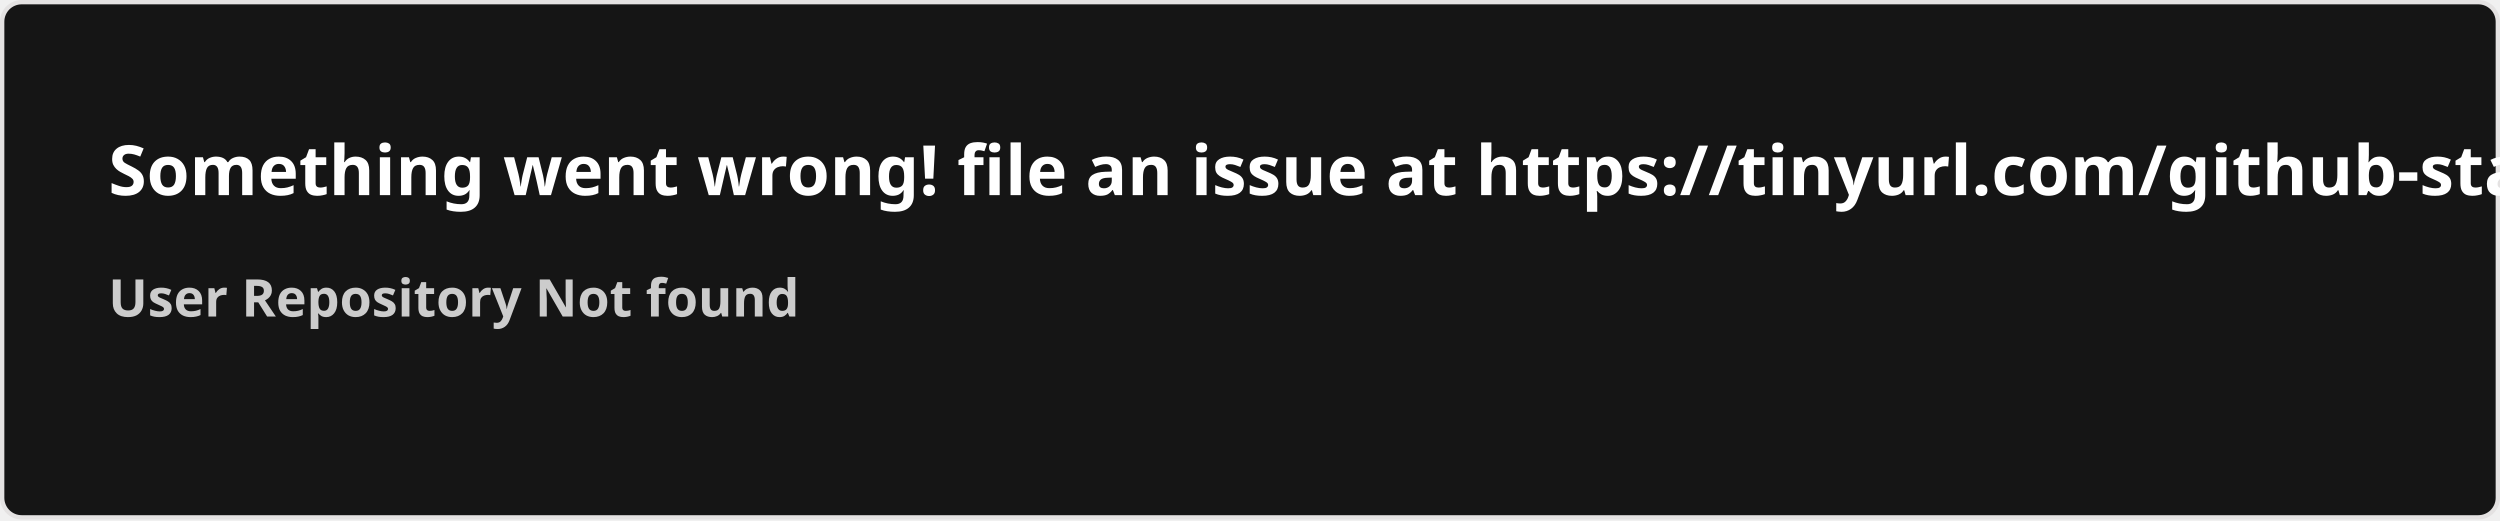
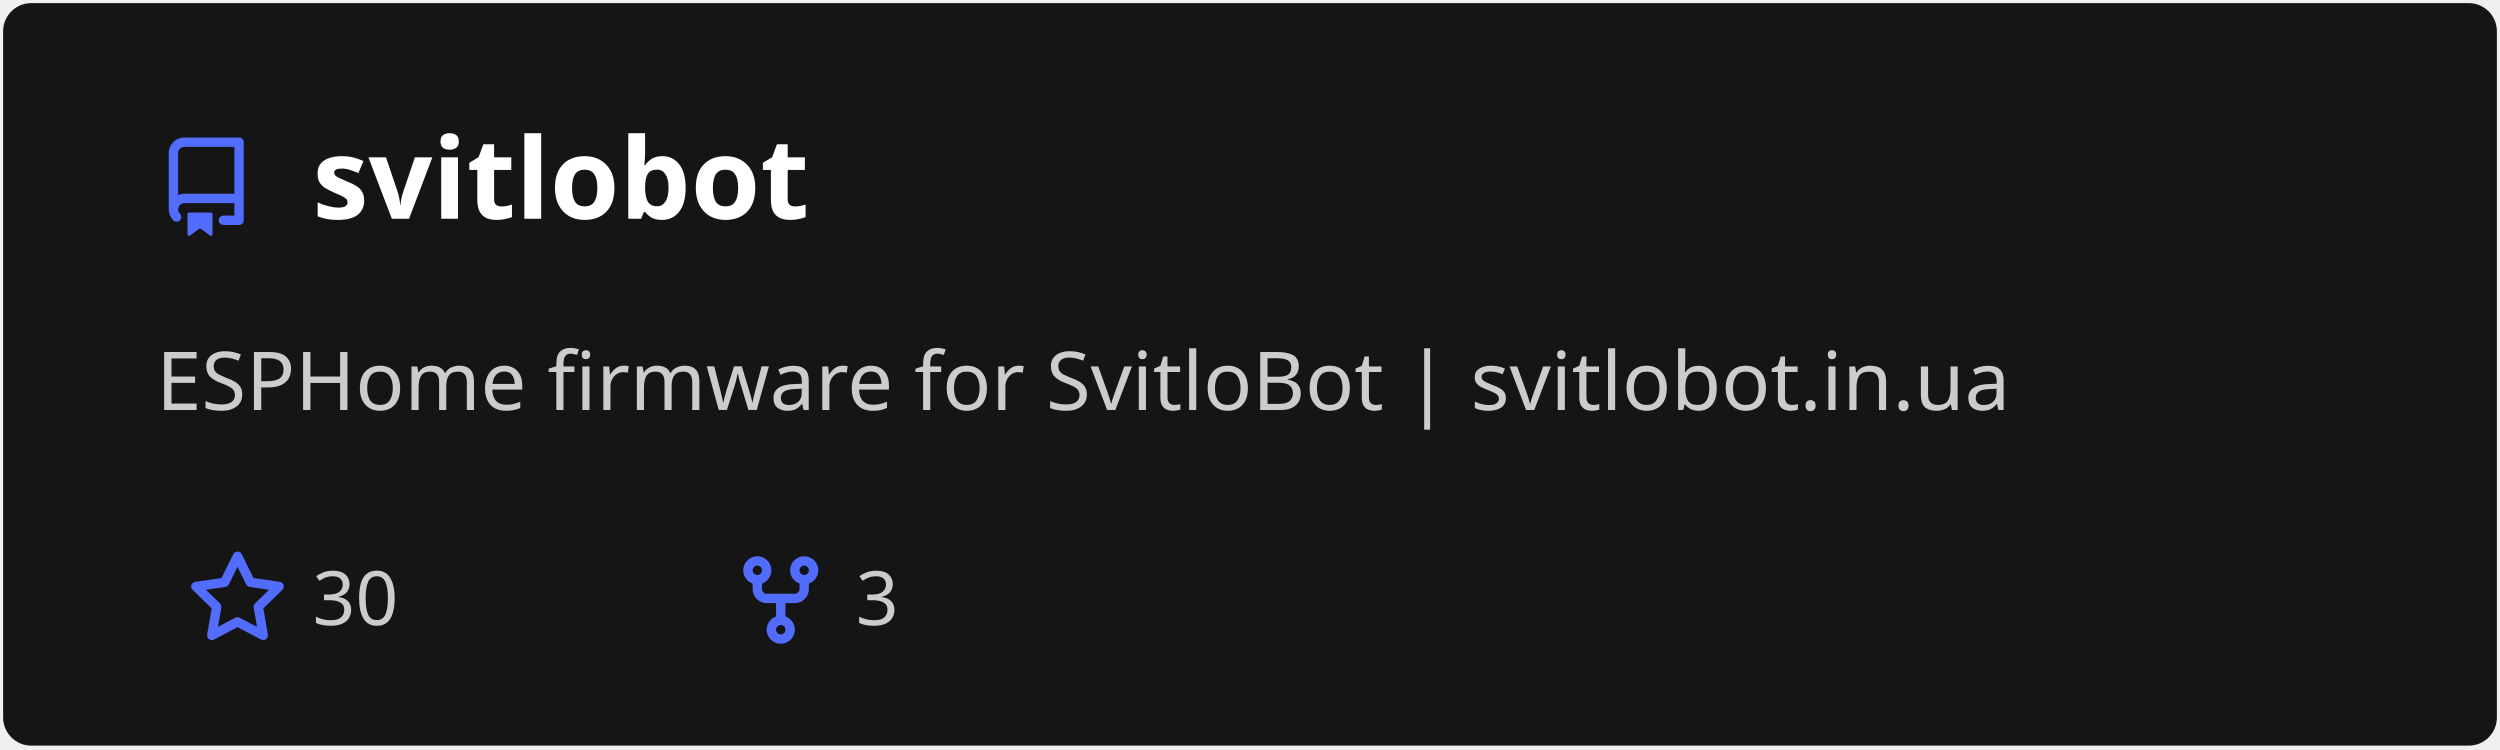
- <svg xmlns="http://www.w3.org/2000/svg" width="576.5" height="120" viewBox="0 0 576.5 120" fill="#151515">
+ <svg xmlns="http://www.w3.org/2000/svg" width="400" height="120" viewBox="0 0 400 120" fill="none" role="img" aria-labelledby="descId">
  <style>
-     .text { font: 600 16px 'Segoe UI', Ubuntu, Sans-Serif; fill: #fff }
-     .small { font: 600 12px 'Segoe UI', Ubuntu, Sans-Serif; fill: #ccc }
-     .gray { fill: #858585 }
-     </style>
-   <rect x="0.5" y="0.5" width="575.5" height="99%" rx="4.5" fill="#151515" stroke="#e4e2e2" />
-   <text x="25" y="45" class="text">Something went wrong! file an issue at https://tinyurl.com/github-stats</text>
-   <text data-testid="message" x="25" y="55" class="text small">
-     <tspan x="25" dy="18">User Repository Not found</tspan>
-     <tspan x="25" dy="18" class="gray" />
-   </text>
+           .header {
+             font: 600 18px 'Segoe UI', Ubuntu, Sans-Serif;
+             fill: #fff;
+             animation: fadeInAnimation 0.8s ease-in-out forwards;
+           }
+           @supports(-moz-appearance: auto) {
+             /* Selector detects Firefox */
+             .header { font-size: 15.5px; }
+           }
+           
+     .description {
+       font: 400 13px 'Segoe UI', Ubuntu, Sans-Serif;fill: #ccc;
+       
+     }
+     .gray { font: 400 12px 'Segoe UI', Ubuntu, Sans-Serif; fill: #ccc }
+     .badge { font: 600 11px 'Segoe UI', Ubuntu, Sans-Serif; }
+     .badge rect { opacity: 0.2 }
+ 
+     .stat { font: 400 12px 'Segoe UI', Ubuntu, Sans-Serif; fill: #ccc }
+     .stagger {
+       opacity: 0;
+       animation: fadeInAnimation 0.3s ease-in-out forwards;
+     }
+     .not_bold { font-weight: 400 }
+     .bold { font-weight: 700 }
+     .icon {
+       fill: #526cfe;
+       display: block;
+     }
+   
+ 
+           
+       /* Animations */
+       @keyframes scaleInAnimation {
+         from {
+           transform: translate(-5px, 5px) scale(0);
+         }
+         to {
+           transform: translate(-5px, 5px) scale(1);
+         }
+       }
+       @keyframes fadeInAnimation {
+         from {
+           opacity: 0;
+         }
+         to {
+           opacity: 1;
+         }
+       }
+     
+           * { animation-duration: 0s !important; animation-delay: 0s !important; }
+         </style>
+   <rect data-testid="card-bg" x="0.5" y="0.5" rx="4.5" height="99%" stroke="#e4e2e2" width="399" fill="#151515" stroke-opacity="0" />
+   <g data-testid="card-title" transform="translate(25, 35)">
+     <g transform="translate(0, 0)">
+       <svg class="icon" x="0" y="-13" viewBox="0 0 16 16" version="1.1" width="16" height="16">
+         <path fill-rule="evenodd" d="M2 2.5A2.5 2.5 0 014.5 0h8.75a.75.75 0 01.75.75v12.5a.75.75 0 01-.75.75h-2.5a.75.75 0 110-1.5h1.75v-2h-8a1 1 0 00-.714 1.7.75.75 0 01-1.072 1.05A2.495 2.495 0 012 11.5v-9zm10.5-1V9h-8c-.356 0-.694.074-1 .208V2.5a1 1 0 011-1h8zM5 12.25v3.25a.25.25 0 00.4.2l1.45-1.087a.25.25 0 01.3 0L8.6 15.7a.25.25 0 00.4-.2v-3.25a.25.25 0 00-.25-.25h-3.5a.25.25 0 00-.25.25z" />
+       </svg>
+     </g>
+     <g transform="translate(25, 0)">
+       <text x="0" y="0" class="header" data-testid="header">svitlobot</text>
+     </g>
+   </g>
+   <g data-testid="main-card-body" transform="translate(0, 55)">
+     <text class="description" x="25" y="-5">
+       <tspan dy="1.2em" x="25">ESPHome firmware for SvitloBot | svitlobot.in.ua</tspan>
+     </text>
+     <g transform="translate(30, 45)">
+       <g transform="translate(0, 0)">
+         <g transform="translate(0, 0)">
+           <svg class="icon" y="-12" viewBox="0 0 16 16" version="1.1" width="16" height="16">
+             <path fill-rule="evenodd" d="M8 .25a.75.75 0 01.673.418l1.882 3.815 4.21.612a.75.75 0 01.416 1.279l-3.046 2.97.719 4.192a.75.75 0 01-1.088.791L8 12.347l-3.766 1.98a.75.75 0 01-1.088-.79l.72-4.194L.818 6.374a.75.75 0 01.416-1.28l4.21-.611L7.327.668A.75.75 0 018 .25zm0 2.445L6.615 5.5a.75.75 0 01-.564.41l-3.097.45 2.24 2.184a.75.75 0 01.216.664l-.528 3.084 2.769-1.456a.75.75 0 01.698 0l2.77 1.456-.53-3.084a.75.75 0 01.216-.664l2.24-2.183-3.096-.45a.75.75 0 01-.564-.41L8 2.694v.001z" />
+           </svg>
+         </g>
+         <g transform="translate(20, 0)">
+           <text data-testid="stargazers" class="gray">30</text>
+         </g>
+       </g>
+       <g transform="translate(86.92, 0)">
+         <g transform="translate(0, 0)">
+           <svg class="icon" y="-12" viewBox="0 0 16 16" version="1.1" width="16" height="16">
+             <path fill-rule="evenodd" d="M5 3.25a.75.75 0 11-1.5 0 .75.75 0 011.5 0zm0 2.122a2.25 2.25 0 10-1.5 0v.878A2.25 2.25 0 005.75 8.5h1.5v2.128a2.251 2.251 0 101.5 0V8.5h1.5a2.25 2.25 0 002.25-2.25v-.878a2.25 2.25 0 10-1.5 0v.878a.75.75 0 01-.75.75h-4.5A.75.75 0 015 6.25v-.878zm3.75 7.378a.75.75 0 11-1.5 0 .75.75 0 011.5 0zm3-8.75a.75.75 0 100-1.5.75.75 0 000 1.5z" />
+           </svg>
+         </g>
+         <g transform="translate(20, 0)">
+           <text data-testid="forkcount" class="gray">3</text>
+         </g>
+       </g>
+     </g>
+     <svg x="0" y="0">
+       <g transform="translate(-3, 68)">
+       
+     </g>
+     </svg>
+   </g>
</svg>
